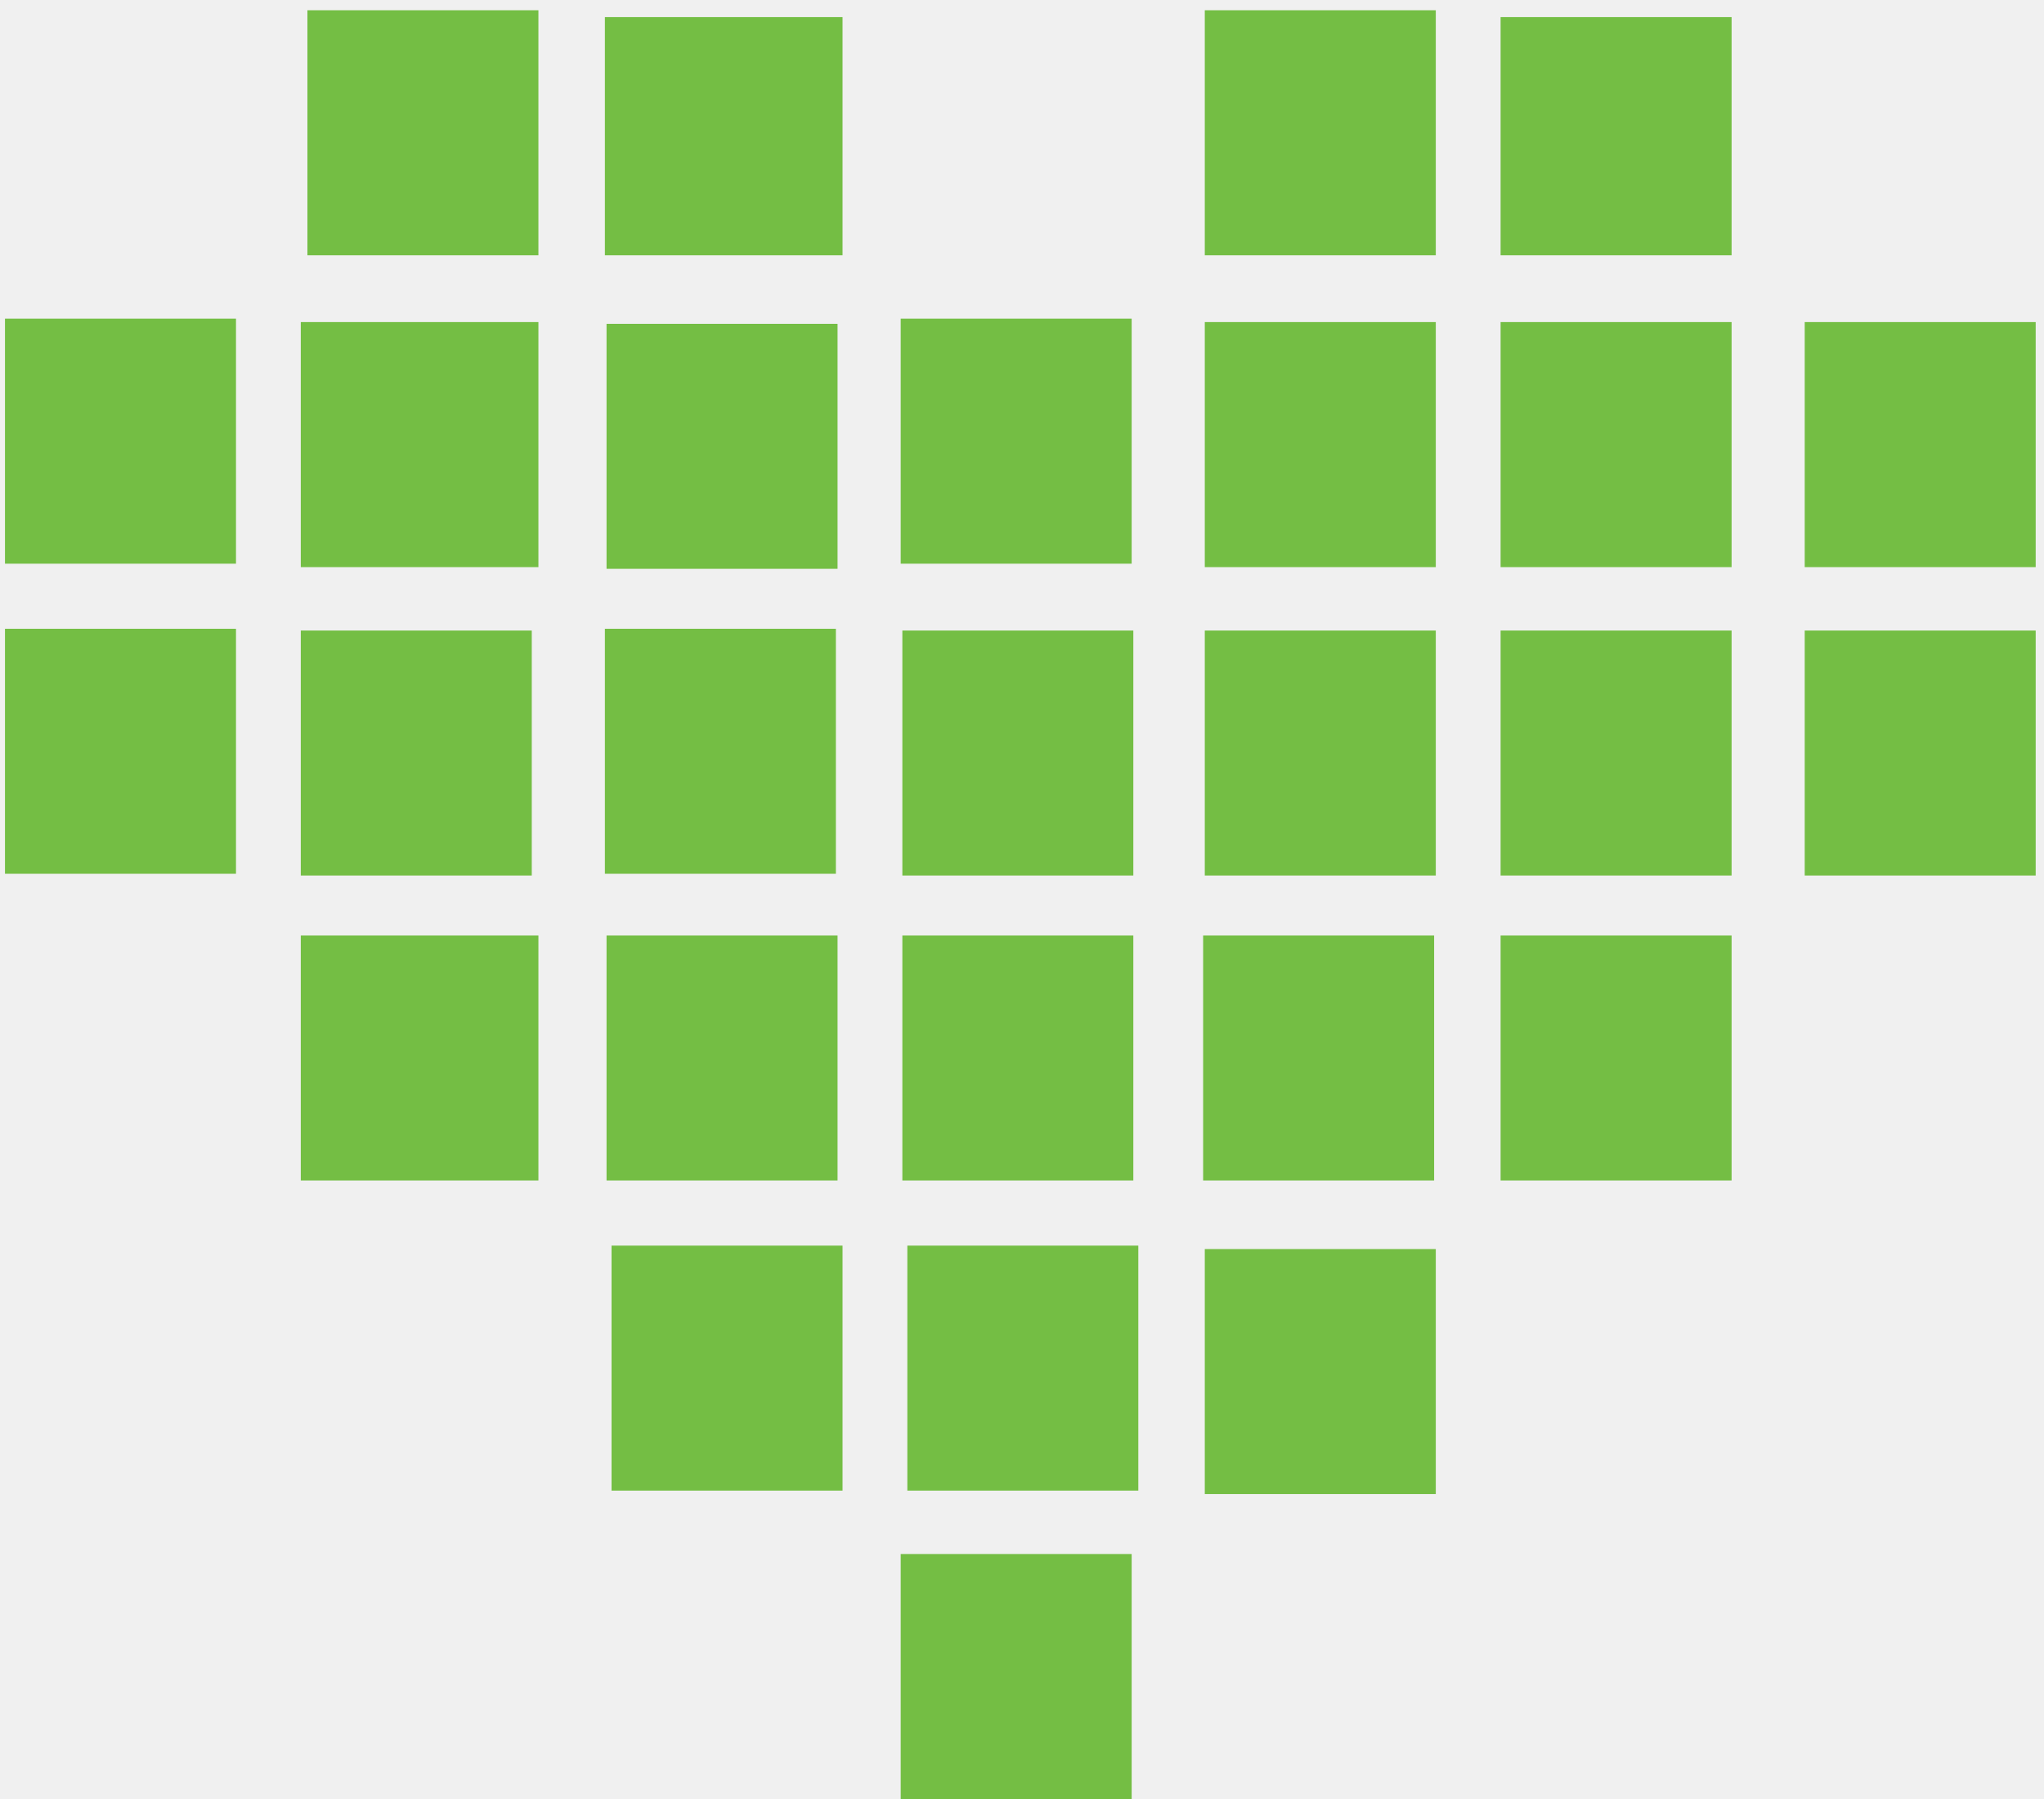
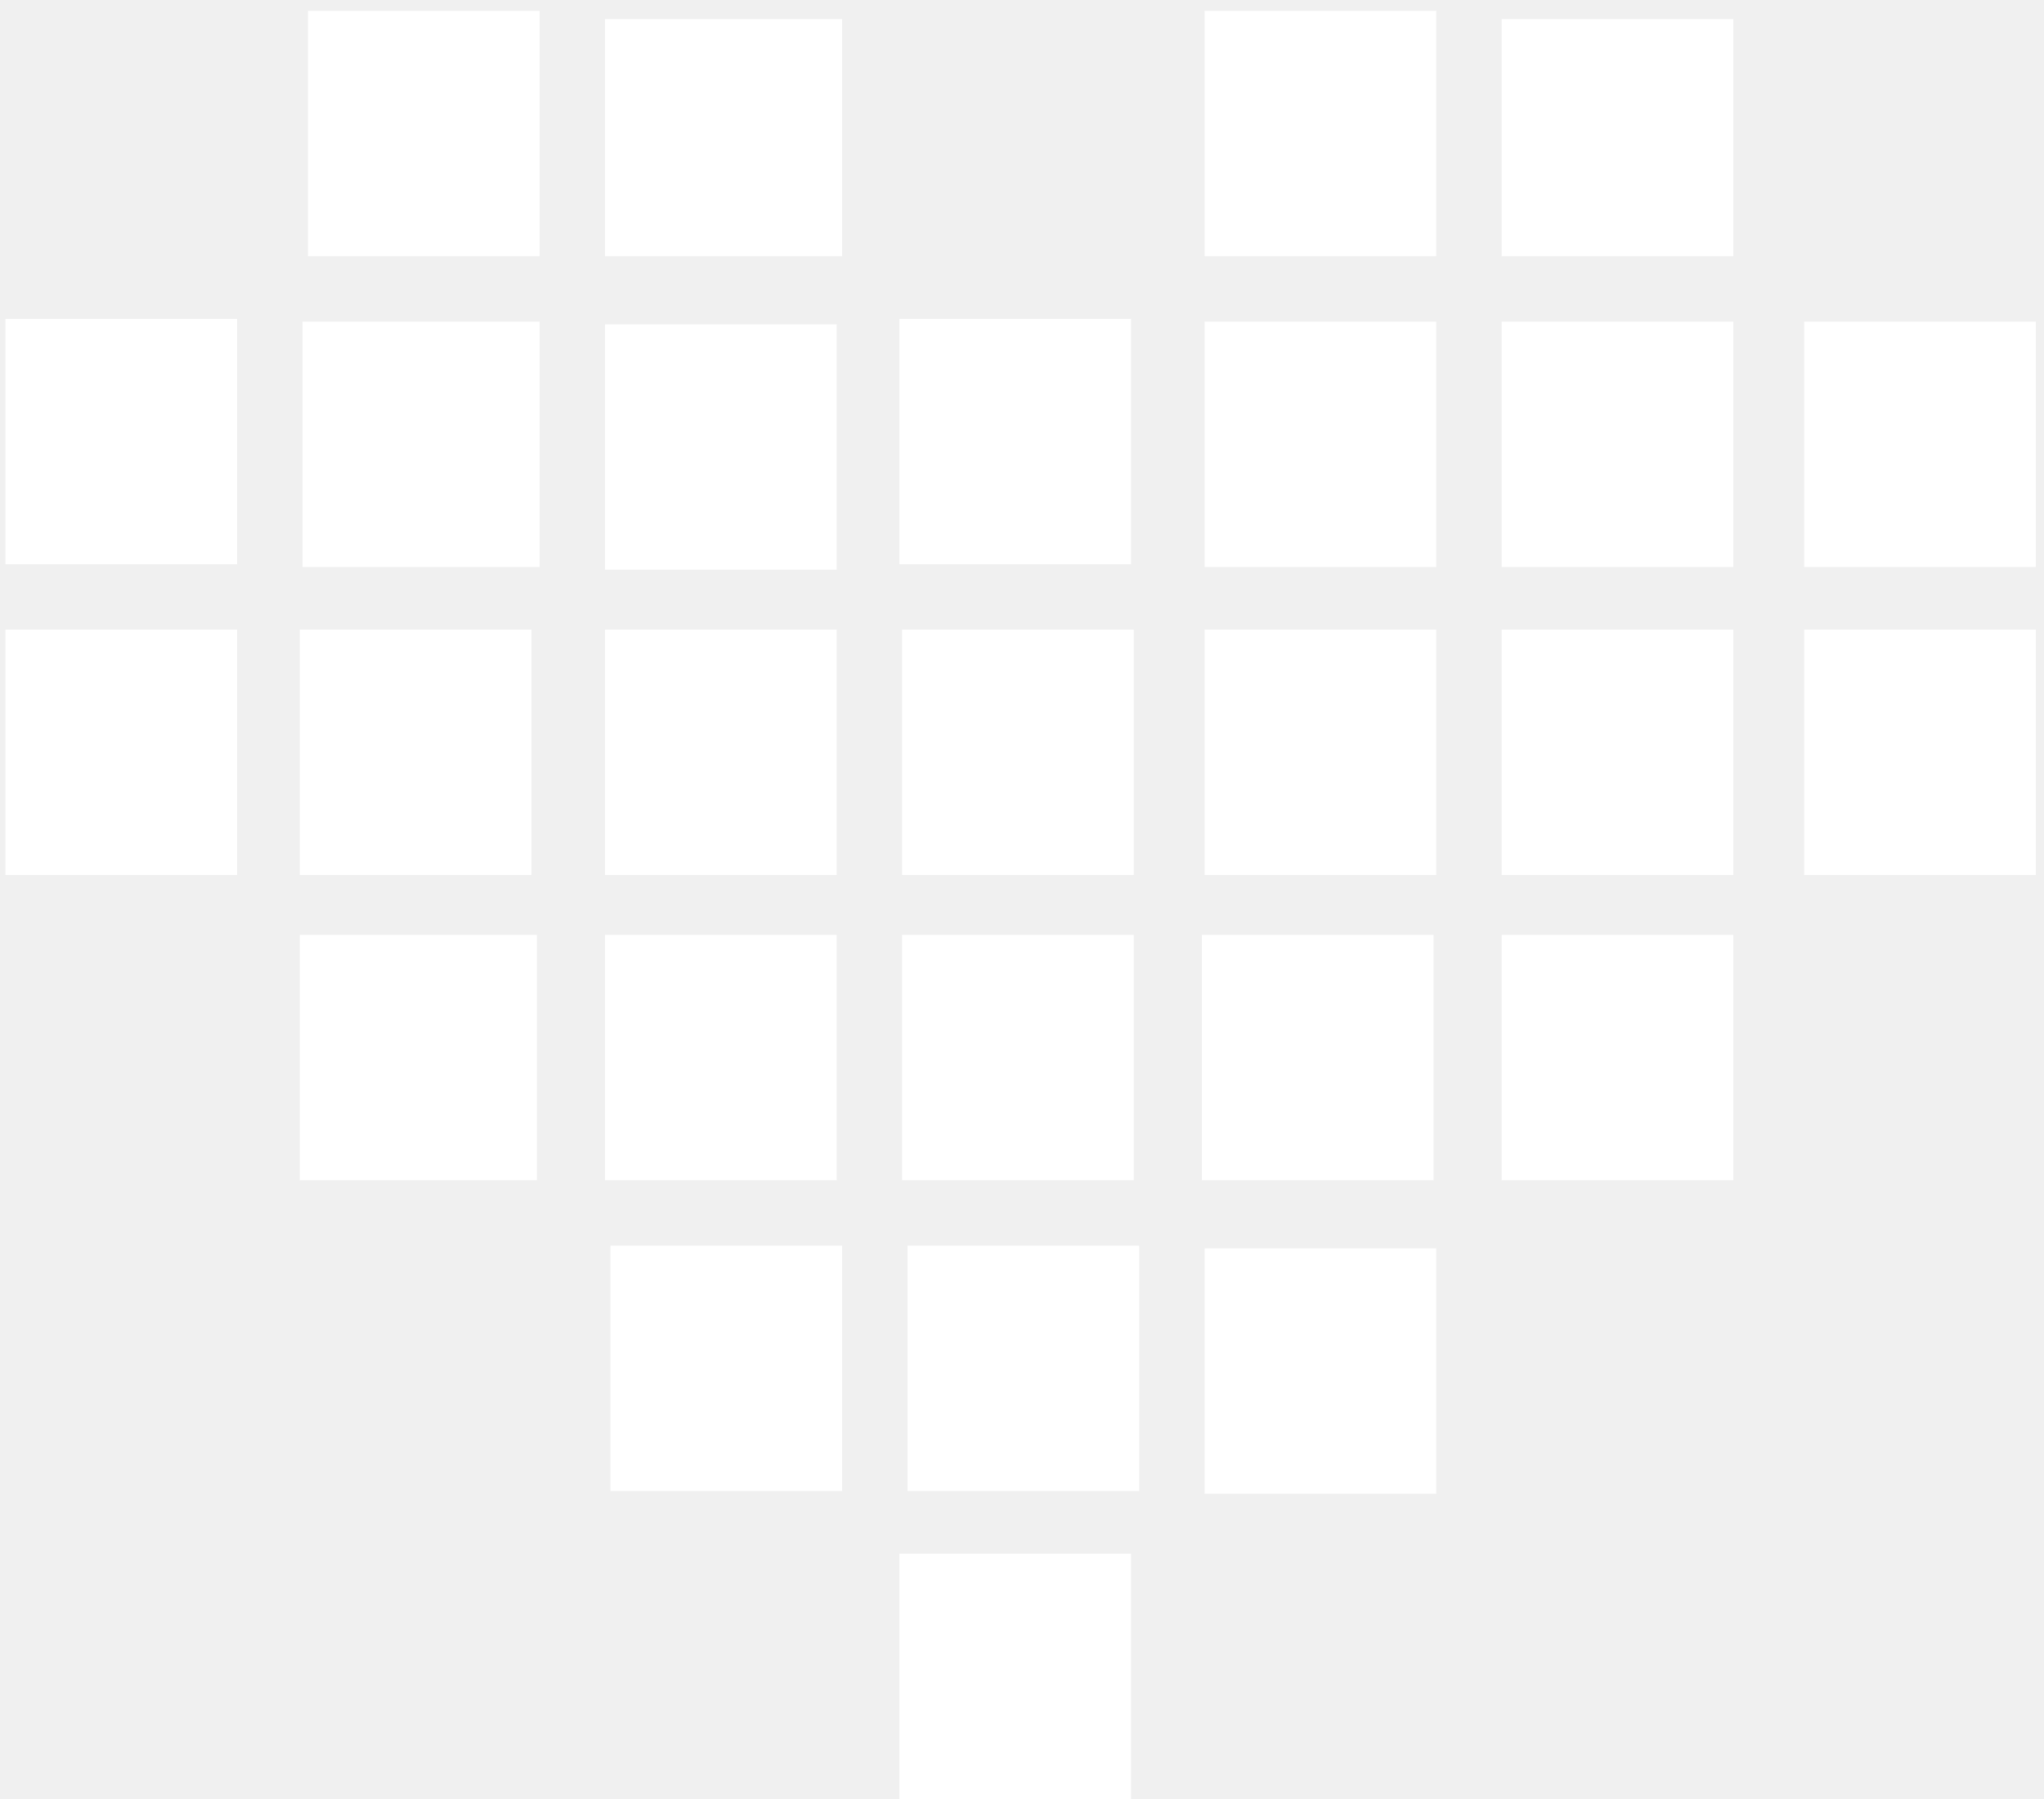
- <svg xmlns="http://www.w3.org/2000/svg" width="75px" height="66px" viewBox="0 0 75 66" version="1.1">
-   <defs />
-   <g id="Desktop-HD" stroke="none" stroke-width="1" fill="none" fill-rule="evenodd" transform="translate(-682, -4371)">
-     <g id="Group-2-Copy" transform="translate(544, 4275)" fill="#74BE44" fill-rule="nonzero">
+ <svg xmlns="http://www.w3.org/2000/svg" version="1.1" id="Capa_1" x="0px" y="0px" viewBox="0 0 75 66" style="enable-background:new 0 0 75 66;" xml:space="preserve">
+   <style type="text/css">
+ 	.st0{fill:#FFFFFF;}
+ </style>
+   <g id="Desktop-HD" transform="translate(-682, -4371)">
+     <g id="Group-2-Copy" transform="translate(544, 4275)">
      <g id="Group" transform="translate(138, 96)">
-         <path d="M19.756,9.366 C16.951,9.366 14.085,9.366 11.28,9.366 C11.28,6.474 11.28,3.52 11.28,0.377 C14.085,0.377 16.951,0.377 19.756,0.377 C19.756,3.52 19.756,6.474 19.756,9.366 Z" id="XMLID_27_" />
-         <path d="M11.037,43.309 C11.037,40.417 11.037,37.463 11.037,34.32 C13.841,34.32 16.707,34.32 19.756,34.32 C19.756,37.211 19.756,40.166 19.756,43.309 C16.951,43.309 14.146,43.309 11.037,43.309 Z" id="XMLID_26_" />
-         <path d="M0.183,23.069 C2.988,23.069 5.854,23.069 8.659,23.069 C8.659,25.96 8.659,28.914 8.659,32.057 C5.854,32.057 2.988,32.057 0.183,32.057 C0.183,29.166 0.183,26.274 0.183,23.069 Z" id="XMLID_25_" />
-         <path d="M11.037,32.12 C11.037,29.229 11.037,26.274 11.037,23.131 C13.841,23.131 16.707,23.131 19.512,23.131 C19.512,26.023 19.512,28.977 19.512,32.12 C16.951,32.12 14.146,32.12 11.037,32.12 Z" id="XMLID_24_" />
-         <path d="M0.183,20.68 C0.183,17.789 0.183,14.834 0.183,11.691 C2.988,11.691 5.854,11.691 8.659,11.691 C8.659,14.583 8.659,17.537 8.659,20.68 C6.098,20.68 3.232,20.68 0.183,20.68 Z" id="XMLID_23_" />
-         <path d="M19.756,11.817 C19.756,14.709 19.756,17.663 19.756,20.806 C16.951,20.806 14.085,20.806 11.037,20.806 C11.037,17.914 11.037,14.96 11.037,11.817 C14.146,11.817 16.707,11.817 19.756,11.817 Z" id="XMLID_22_" />
-         <path d="M33.293,45.697 C36.098,45.697 38.963,45.697 41.768,45.697 C41.768,48.589 41.768,51.543 41.768,54.686 C38.963,54.686 36.341,54.686 33.293,54.686 C33.293,51.543 33.293,48.651 33.293,45.697 Z" id="XMLID_21_" />
-         <path d="M22.195,9.366 C22.195,6.474 22.195,3.52 22.195,0.629 C25,0.629 27.866,0.629 30.915,0.629 C30.915,3.52 30.915,6.474 30.915,9.366 C27.866,9.366 25.305,9.366 22.195,9.366 Z" id="XMLID_20_" />
-         <path d="M52.683,9.366 C49.878,9.366 47.012,9.366 44.207,9.366 C44.207,6.474 44.207,3.52 44.207,0.377 C47.012,0.377 49.878,0.377 52.683,0.377 C52.683,3.52 52.683,6.474 52.683,9.366 Z" id="XMLID_19_" />
-         <path d="M55.061,9.366 C55.061,6.474 55.061,3.52 55.061,0.629 C57.866,0.629 60.732,0.629 63.537,0.629 C63.537,3.52 63.537,6.474 63.537,9.366 C60.732,9.366 57.927,9.366 55.061,9.366 Z" id="XMLID_18_" />
-         <path d="M30.732,20.869 C27.927,20.869 25.061,20.869 22.256,20.869 C22.256,17.977 22.256,15.023 22.256,11.88 C25.061,11.88 27.927,11.88 30.732,11.88 C30.732,14.771 30.732,17.726 30.732,20.869 Z" id="XMLID_17_" />
-         <path d="M41.585,32.12 C38.78,32.12 35.915,32.12 33.11,32.12 C33.11,29.229 33.11,26.274 33.11,23.131 C35.915,23.131 38.78,23.131 41.585,23.131 C41.585,26.023 41.585,28.914 41.585,32.12 Z" id="XMLID_16_" />
-         <path d="M52.683,32.12 C49.634,32.12 47.012,32.12 44.207,32.12 C44.207,29.229 44.207,26.274 44.207,23.131 C47.012,23.131 49.878,23.131 52.683,23.131 C52.683,26.274 52.683,28.914 52.683,32.12 Z" id="XMLID_15_" />
-         <path d="M55.061,32.12 C55.061,28.977 55.061,26.274 55.061,23.131 C57.866,23.131 60.732,23.131 63.537,23.131 C63.537,26.023 63.537,28.977 63.537,32.12 C60.732,32.12 57.927,32.12 55.061,32.12 Z" id="XMLID_14_" />
-         <path d="M74.695,32.12 C71.89,32.12 69.024,32.12 66.22,32.12 C66.22,29.229 66.22,26.274 66.22,23.131 C69.024,23.131 71.89,23.131 74.695,23.131 C74.695,26.023 74.695,28.914 74.695,32.12 Z" id="XMLID_13_" />
-         <path d="M66.22,11.817 C69.024,11.817 71.89,11.817 74.695,11.817 C74.695,14.709 74.695,17.663 74.695,20.806 C71.89,20.806 69.024,20.806 66.22,20.806 C66.22,17.726 66.22,14.771 66.22,11.817 Z" id="XMLID_12_" />
-         <path d="M55.061,11.817 C57.866,11.817 60.732,11.817 63.537,11.817 C63.537,14.709 63.537,17.663 63.537,20.806 C60.732,20.806 57.866,20.806 55.061,20.806 C55.061,17.726 55.061,14.771 55.061,11.817 Z" id="XMLID_11_" />
-         <path d="M22.195,23.069 C25,23.069 27.866,23.069 30.671,23.069 C30.671,25.96 30.671,28.914 30.671,32.057 C27.866,32.057 25,32.057 22.195,32.057 C22.195,29.166 22.195,26.274 22.195,23.069 Z" id="XMLID_10_" />
-         <path d="M30.732,43.309 C27.927,43.309 25.061,43.309 22.256,43.309 C22.256,40.417 22.256,37.463 22.256,34.32 C25.061,34.32 27.927,34.32 30.732,34.32 C30.732,37.211 30.732,40.354 30.732,43.309 Z" id="XMLID_9_" />
-         <path d="M41.585,43.309 C38.78,43.309 35.915,43.309 33.11,43.309 C33.11,40.417 33.11,37.463 33.11,34.32 C35.915,34.32 38.78,34.32 41.585,34.32 C41.585,37.463 41.585,40.354 41.585,43.309 Z" id="XMLID_8_" />
-         <path d="M44.146,43.309 C44.146,40.417 44.146,37.463 44.146,34.32 C46.951,34.32 49.817,34.32 52.622,34.32 C52.622,37.211 52.622,40.166 52.622,43.309 C49.817,43.309 47.012,43.309 44.146,43.309 Z" id="XMLID_7_" />
-         <path d="M55.061,43.309 C55.061,40.166 55.061,37.463 55.061,34.32 C57.866,34.32 60.732,34.32 63.537,34.32 C63.537,37.211 63.537,40.166 63.537,43.309 C60.732,43.309 57.927,43.309 55.061,43.309 Z" id="XMLID_6_" />
-         <path d="M52.683,11.817 C52.683,14.96 52.683,17.663 52.683,20.806 C49.878,20.806 47.012,20.806 44.207,20.806 C44.207,17.914 44.207,14.96 44.207,11.817 C47.012,11.817 49.573,11.817 52.683,11.817 Z" id="XMLID_5_" />
-         <path d="M33.049,20.68 C33.049,17.789 33.049,14.834 33.049,11.691 C35.854,11.691 38.72,11.691 41.524,11.691 C41.524,14.583 41.524,17.537 41.524,20.68 C38.963,20.68 36.159,20.68 33.049,20.68 Z" id="XMLID_4_" />
-         <path d="M30.915,45.697 C30.915,48.589 30.915,51.543 30.915,54.686 C28.11,54.686 25.244,54.686 22.439,54.686 C22.439,51.794 22.439,48.84 22.439,45.697 C25.061,45.697 27.866,45.697 30.915,45.697 Z" id="XMLID_3_" />
-         <path d="M52.683,54.811 C49.878,54.811 47.012,54.811 44.207,54.811 C44.207,51.92 44.207,48.966 44.207,45.823 C47.012,45.823 49.878,45.823 52.683,45.823 C52.683,48.651 52.683,51.543 52.683,54.811 Z" id="XMLID_2_" />
-         <path d="M33.049,66 C33.049,63.109 33.049,60.154 33.049,57.011 C35.854,57.011 38.72,57.011 41.524,57.011 C41.524,59.903 41.524,62.857 41.524,66 C38.963,66 36.159,66 33.049,66 Z" id="XMLID_1_" />
+         <path id="XMLID_27_" class="st0" d="M19.8,9.4c-2.8,0-5.7,0-8.5,0c0-2.9,0-5.8,0-9c2.8,0,5.7,0,8.5,0C19.8,3.5,19.8,6.5,19.8,9.4     z" />
+         <path id="XMLID_26_" class="st0" d="M11,43.3c0-2.9,0-5.8,0-9c2.8,0,5.7,0,8.7,0c0,2.9,0,5.8,0,9C17,43.3,14.1,43.3,11,43.3z" />
+         <path id="XMLID_25_" class="st0" d="M0.2,23.1c2.8,0,5.7,0,8.5,0c0,2.9,0,5.8,0,9c-2.8,0-5.7,0-8.5,0C0.2,29.2,0.2,26.3,0.2,23.1     z" />
+         <path id="XMLID_24_" class="st0" d="M11,32.1c0-2.9,0-5.8,0-9c2.8,0,5.7,0,8.5,0c0,2.9,0,5.8,0,9C17,32.1,14.1,32.1,11,32.1z" />
+         <path id="XMLID_23_" class="st0" d="M0.2,20.7c0-2.9,0-5.8,0-9c2.8,0,5.7,0,8.5,0c0,2.9,0,5.8,0,9C6.1,20.7,3.2,20.7,0.2,20.7z" />
+         <path id="XMLID_22_" class="st0" d="M19.8,11.8c0,2.9,0,5.8,0,9c-2.8,0-5.7,0-8.7,0c0-2.9,0-5.8,0-9     C14.1,11.8,16.7,11.8,19.8,11.8z" />
+         <path id="XMLID_21_" class="st0" d="M33.3,45.7c2.8,0,5.7,0,8.5,0c0,2.9,0,5.8,0,9c-2.8,0-5.4,0-8.5,0     C33.3,51.5,33.3,48.7,33.3,45.7z" />
+         <path id="XMLID_20_" class="st0" d="M22.2,9.4c0-2.9,0-5.8,0-8.7c2.8,0,5.7,0,8.7,0c0,2.9,0,5.8,0,8.7     C27.9,9.4,25.3,9.4,22.2,9.4z" />
+         <path id="XMLID_19_" class="st0" d="M52.7,9.4c-2.8,0-5.7,0-8.5,0c0-2.9,0-5.8,0-9c2.8,0,5.7,0,8.5,0C52.7,3.5,52.7,6.5,52.7,9.4     z" />
+         <path id="XMLID_18_" class="st0" d="M55.1,9.4c0-2.9,0-5.8,0-8.7c2.8,0,5.7,0,8.5,0c0,2.9,0,5.8,0,8.7     C60.7,9.4,57.9,9.4,55.1,9.4z" />
+         <path id="XMLID_17_" class="st0" d="M30.7,20.9c-2.8,0-5.7,0-8.5,0c0-2.9,0-5.8,0-9c2.8,0,5.7,0,8.5,0     C30.7,14.8,30.7,17.7,30.7,20.9z" />
+         <path id="XMLID_16_" class="st0" d="M41.6,32.1c-2.8,0-5.7,0-8.5,0c0-2.9,0-5.8,0-9c2.8,0,5.7,0,8.5,0     C41.6,26,41.6,28.9,41.6,32.1z" />
+         <path id="XMLID_15_" class="st0" d="M52.7,32.1c-3,0-5.7,0-8.5,0c0-2.9,0-5.8,0-9c2.8,0,5.7,0,8.5,0     C52.7,26.3,52.7,28.9,52.7,32.1z" />
+         <path id="XMLID_14_" class="st0" d="M55.1,32.1c0-3.1,0-5.8,0-9c2.8,0,5.7,0,8.5,0c0,2.9,0,5.8,0,9     C60.7,32.1,57.9,32.1,55.1,32.1z" />
+         <path id="XMLID_13_" class="st0" d="M74.7,32.1c-2.8,0-5.7,0-8.5,0c0-2.9,0-5.8,0-9c2.8,0,5.7,0,8.5,0     C74.7,26,74.7,28.9,74.7,32.1z" />
+         <path id="XMLID_12_" class="st0" d="M66.2,11.8c2.8,0,5.7,0,8.5,0c0,2.9,0,5.8,0,9c-2.8,0-5.7,0-8.5,0     C66.2,17.7,66.2,14.8,66.2,11.8z" />
+         <path id="XMLID_11_" class="st0" d="M55.1,11.8c2.8,0,5.7,0,8.5,0c0,2.9,0,5.8,0,9c-2.8,0-5.7,0-8.5,0     C55.1,17.7,55.1,14.8,55.1,11.8z" />
+         <path id="XMLID_10_" class="st0" d="M22.2,23.1c2.8,0,5.7,0,8.5,0c0,2.9,0,5.8,0,9c-2.8,0-5.7,0-8.5,0     C22.2,29.2,22.2,26.3,22.2,23.1z" />
+         <path id="XMLID_9_" class="st0" d="M30.7,43.3c-2.8,0-5.7,0-8.5,0c0-2.9,0-5.8,0-9c2.8,0,5.7,0,8.5,0     C30.7,37.2,30.7,40.4,30.7,43.3z" />
+         <path id="XMLID_8_" class="st0" d="M41.6,43.3c-2.8,0-5.7,0-8.5,0c0-2.9,0-5.8,0-9c2.8,0,5.7,0,8.5,0     C41.6,37.5,41.6,40.4,41.6,43.3z" />
+         <path id="XMLID_7_" class="st0" d="M44.1,43.3c0-2.9,0-5.8,0-9c2.8,0,5.7,0,8.5,0c0,2.9,0,5.8,0,9C49.8,43.3,47,43.3,44.1,43.3z" />
+         <path id="XMLID_6_" class="st0" d="M55.1,43.3c0-3.1,0-5.8,0-9c2.8,0,5.7,0,8.5,0c0,2.9,0,5.8,0,9C60.7,43.3,57.9,43.3,55.1,43.3     z" />
+         <path id="XMLID_5_" class="st0" d="M52.7,11.8c0,3.1,0,5.8,0,9c-2.8,0-5.7,0-8.5,0c0-2.9,0-5.8,0-9C47,11.8,49.6,11.8,52.7,11.8z     " />
+         <path id="XMLID_4_" class="st0" d="M33,20.7c0-2.9,0-5.8,0-9c2.8,0,5.7,0,8.5,0c0,2.9,0,5.8,0,9C39,20.7,36.2,20.7,33,20.7z" />
+         <path id="XMLID_3_" class="st0" d="M30.9,45.7c0,2.9,0,5.8,0,9c-2.8,0-5.7,0-8.5,0c0-2.9,0-5.8,0-9     C25.1,45.7,27.9,45.7,30.9,45.7z" />
+         <path id="XMLID_2_" class="st0" d="M52.7,54.8c-2.8,0-5.7,0-8.5,0c0-2.9,0-5.8,0-9c2.8,0,5.7,0,8.5,0     C52.7,48.7,52.7,51.5,52.7,54.8z" />
+         <path id="XMLID_1_" class="st0" d="M33,66c0-2.9,0-5.8,0-9c2.8,0,5.7,0,8.5,0c0,2.9,0,5.8,0,9C39,66,36.2,66,33,66z" />
      </g>
    </g>
  </g>
</svg>
